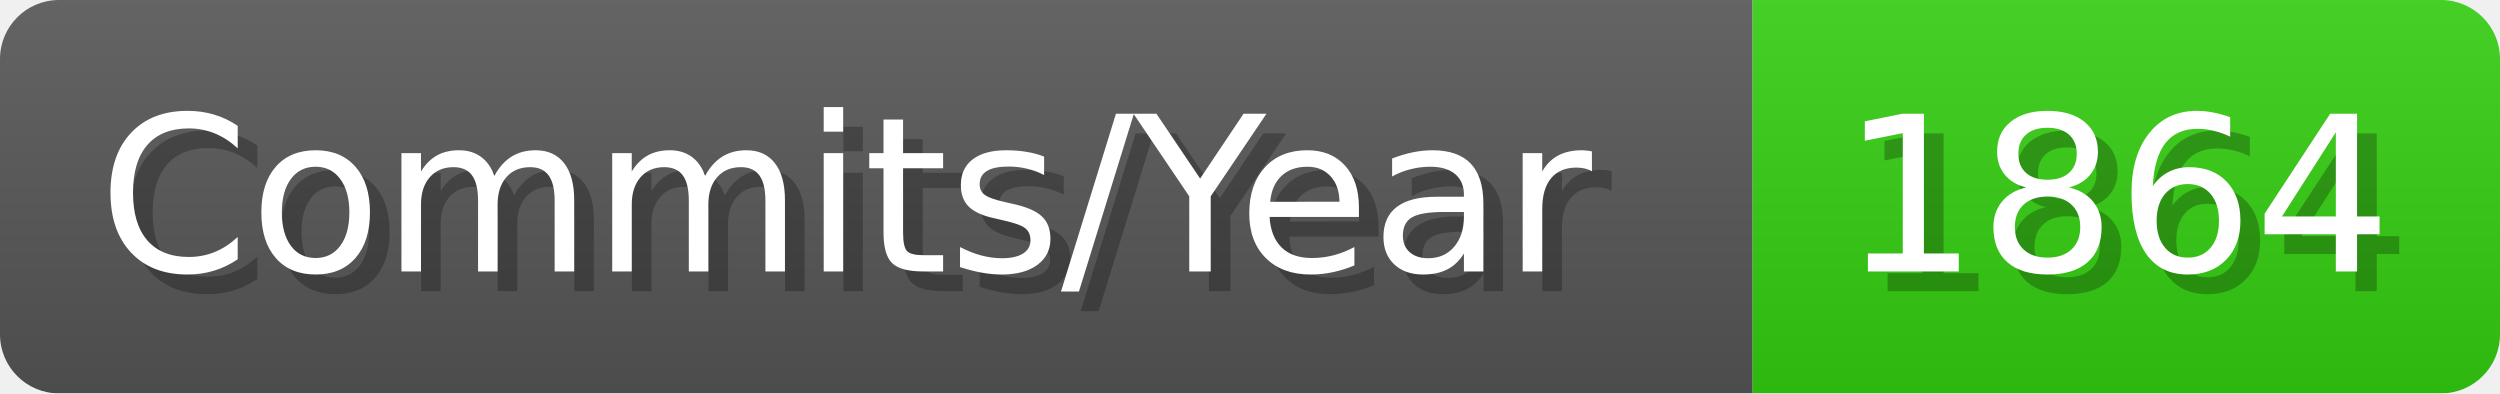
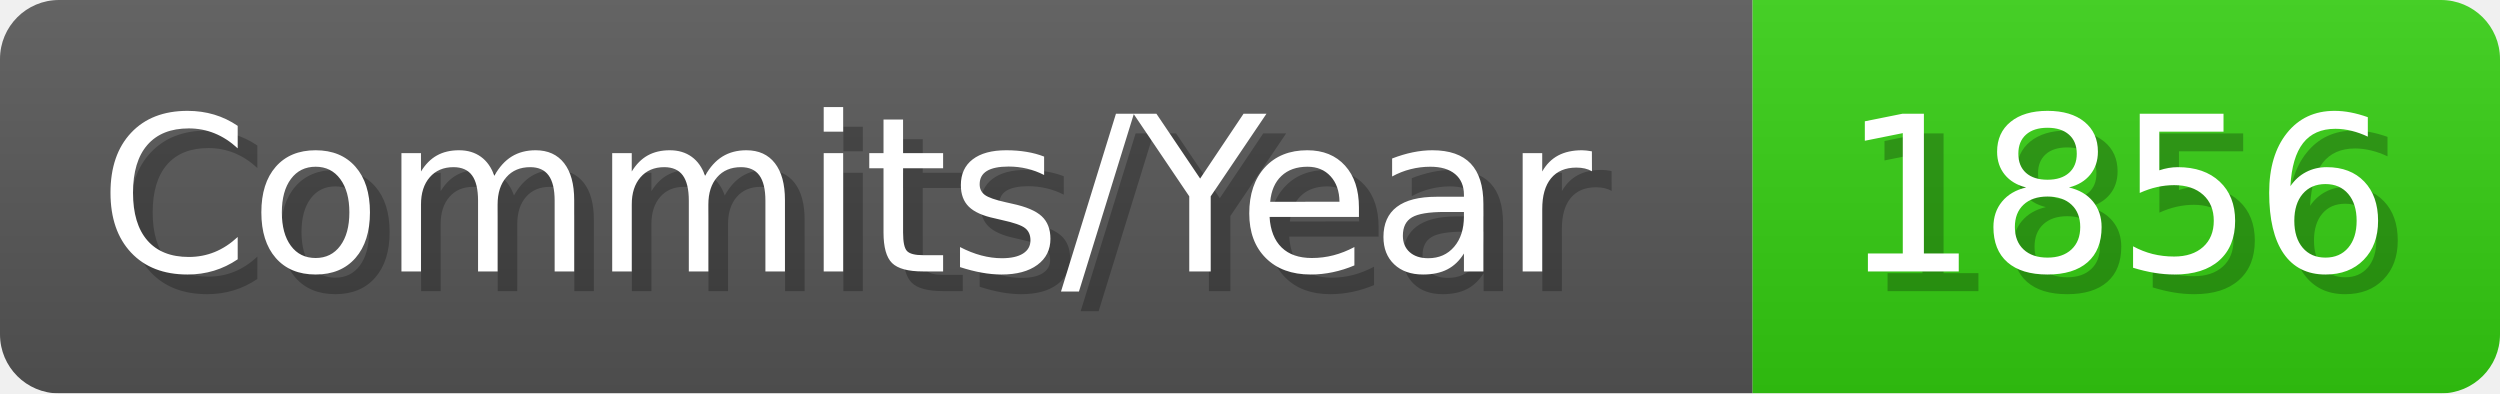
- <svg xmlns="http://www.w3.org/2000/svg" width="127.1" height="20" viewBox="0 0 1271 200" role="img" aria-label="Commits/Year: 1864">
+ <svg xmlns="http://www.w3.org/2000/svg" width="127.1" height="20" viewBox="0 0 1271 200" role="img" aria-label="Commits/Year: 1856">
  <linearGradient id="aUPdi" x2="0" y2="100%">
    <stop offset="0" stop-opacity=".1" stop-color="#EEE" />
    <stop offset="1" stop-opacity=".1" />
  </linearGradient>
  <mask id="WfAiQ">
    <rect width="1271" height="200" rx="30" fill="#FFF" />
  </mask>
  <g mask="url(#WfAiQ)">
    <rect width="891" height="200" fill="#555" />
    <rect width="380" height="200" fill="#3C1" x="891" />
    <rect width="1271" height="200" fill="url(#aUPdi)" />
  </g>
  <g aria-hidden="true" fill="#fff" text-anchor="start" font-family="Verdana,DejaVu Sans,sans-serif" font-size="110">
    <text x="60" y="148" textLength="791" fill="#000" opacity="0.25">Commits/Year</text>
    <text x="50" y="138" textLength="791">Commits/Year</text>
-     <text x="946" y="148" textLength="280" fill="#000" opacity="0.25">1864</text>
-     <text x="936" y="138" textLength="280">1864</text>
+     <text x="946" y="148" textLength="280" fill="#000" opacity="0.25">1856</text>
+     <text x="936" y="138" textLength="280">1856</text>
  </g>
</svg>
